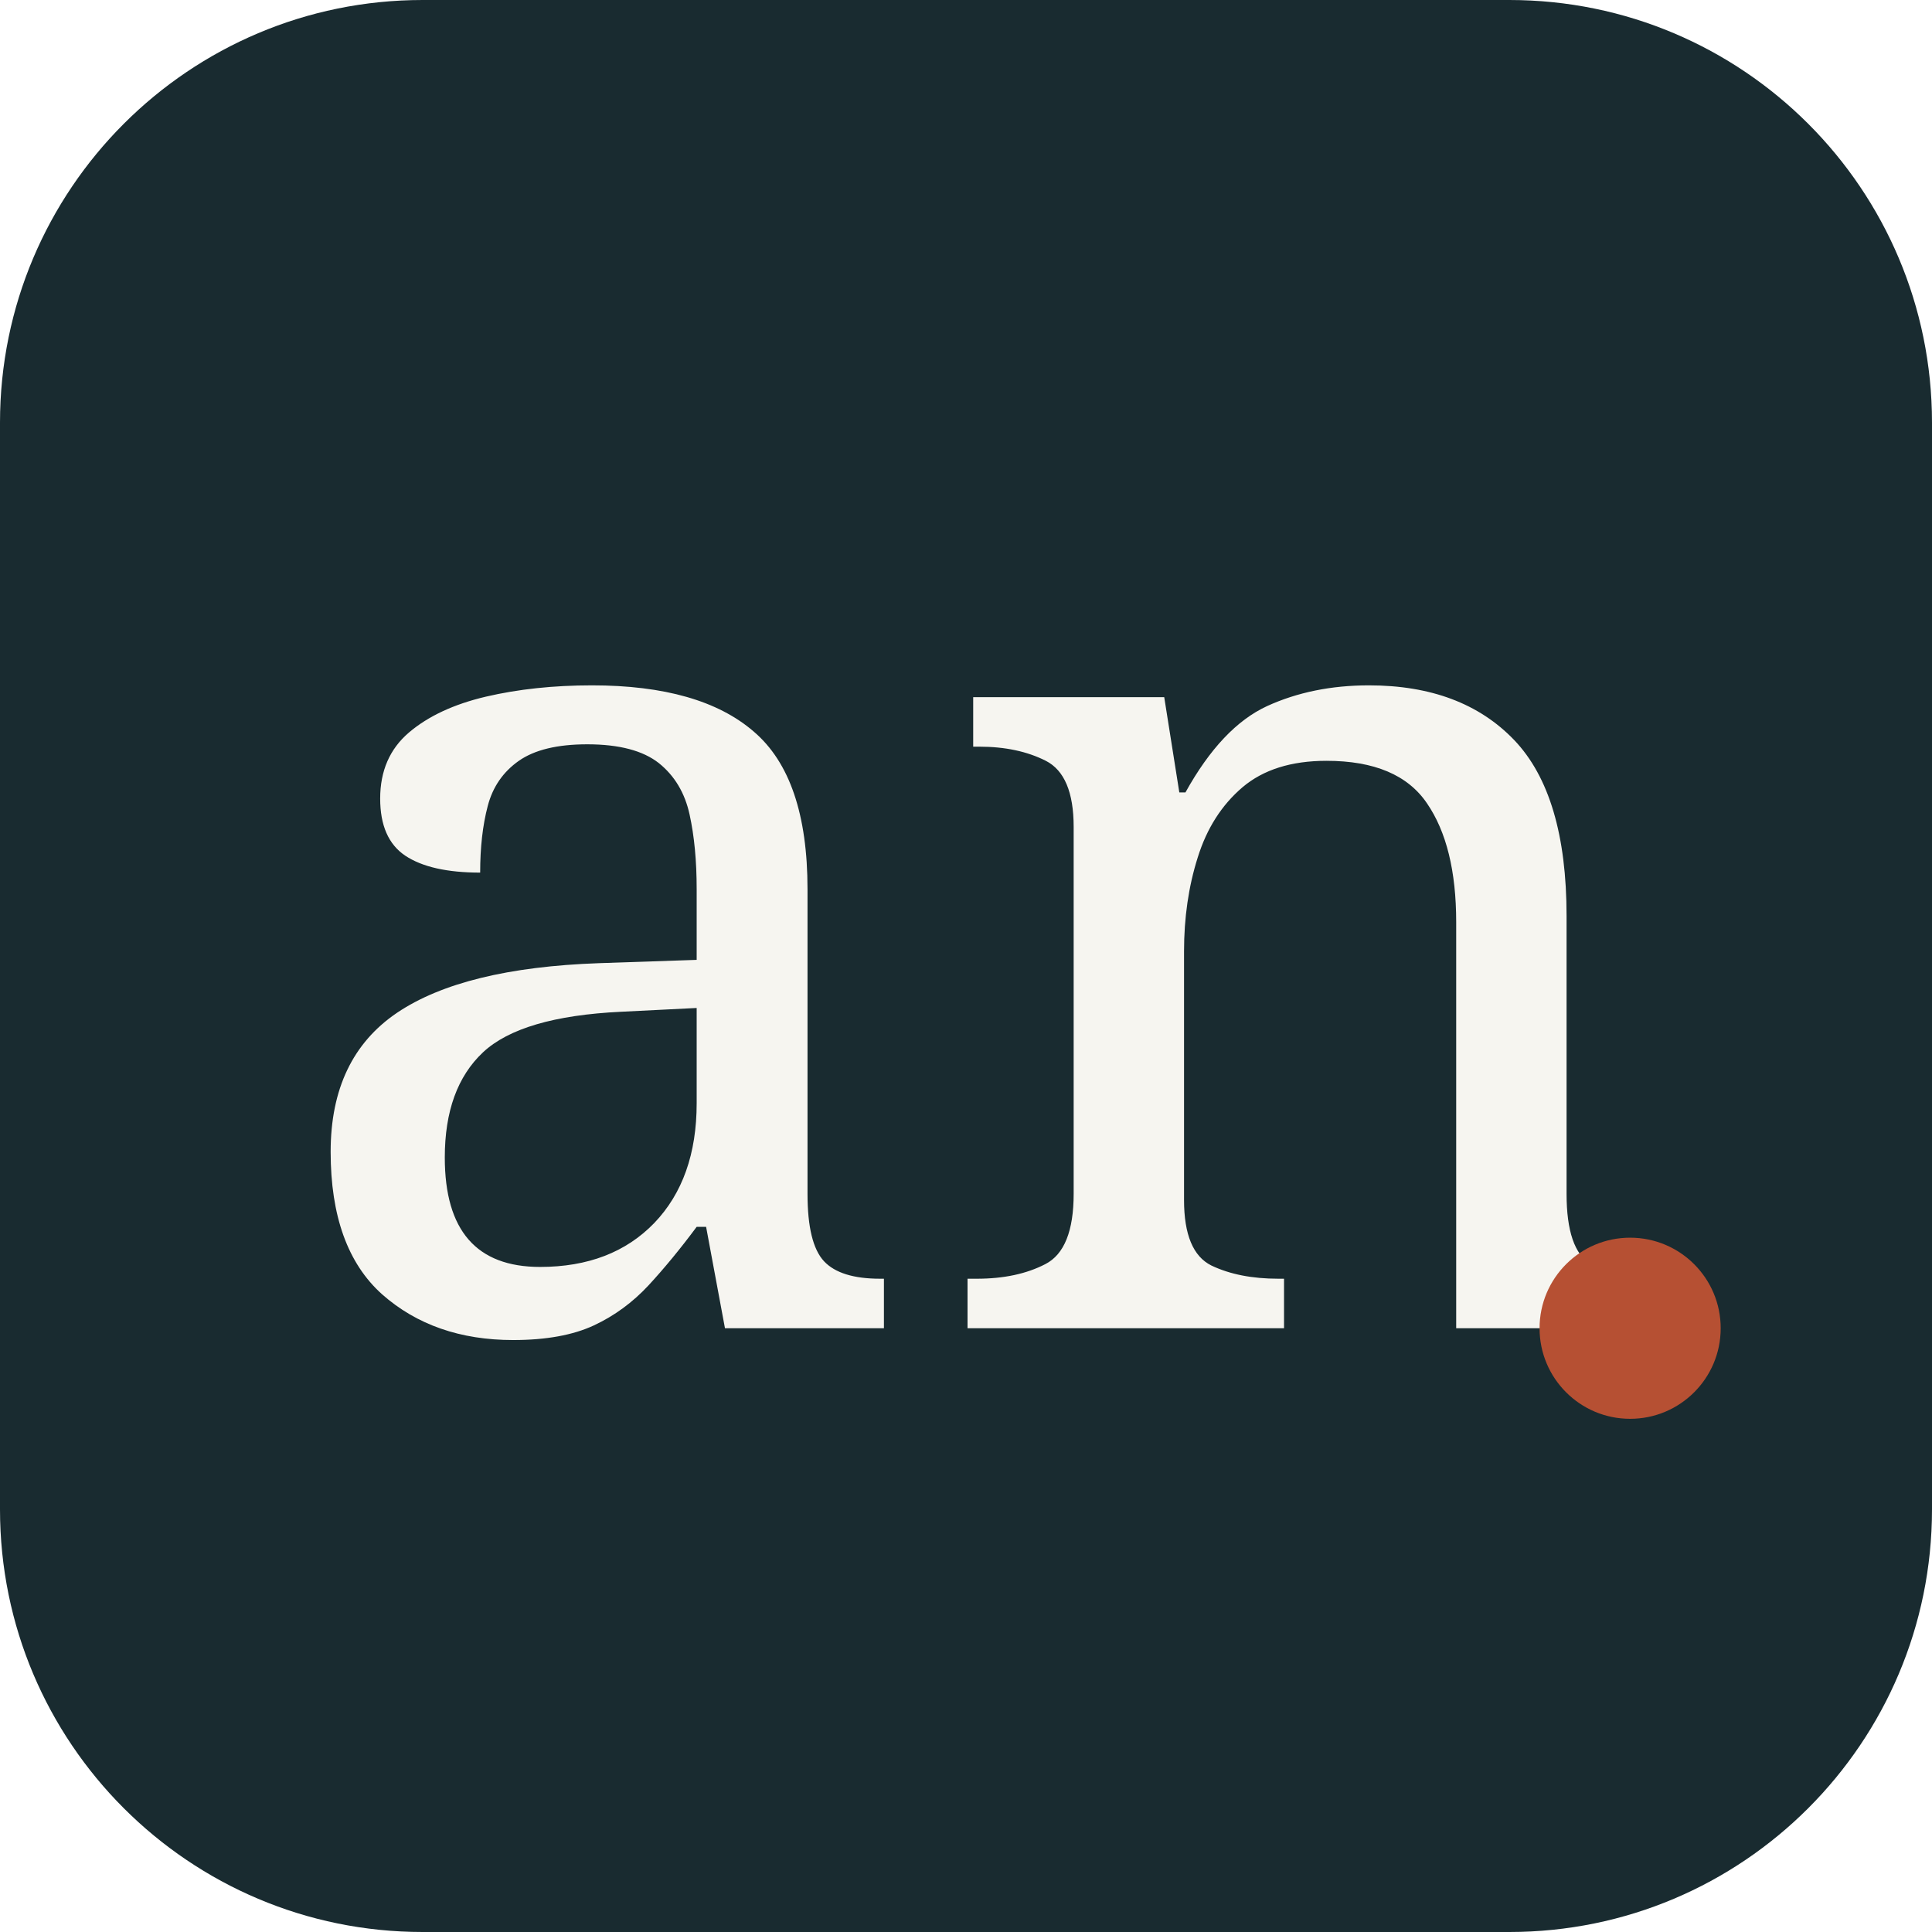
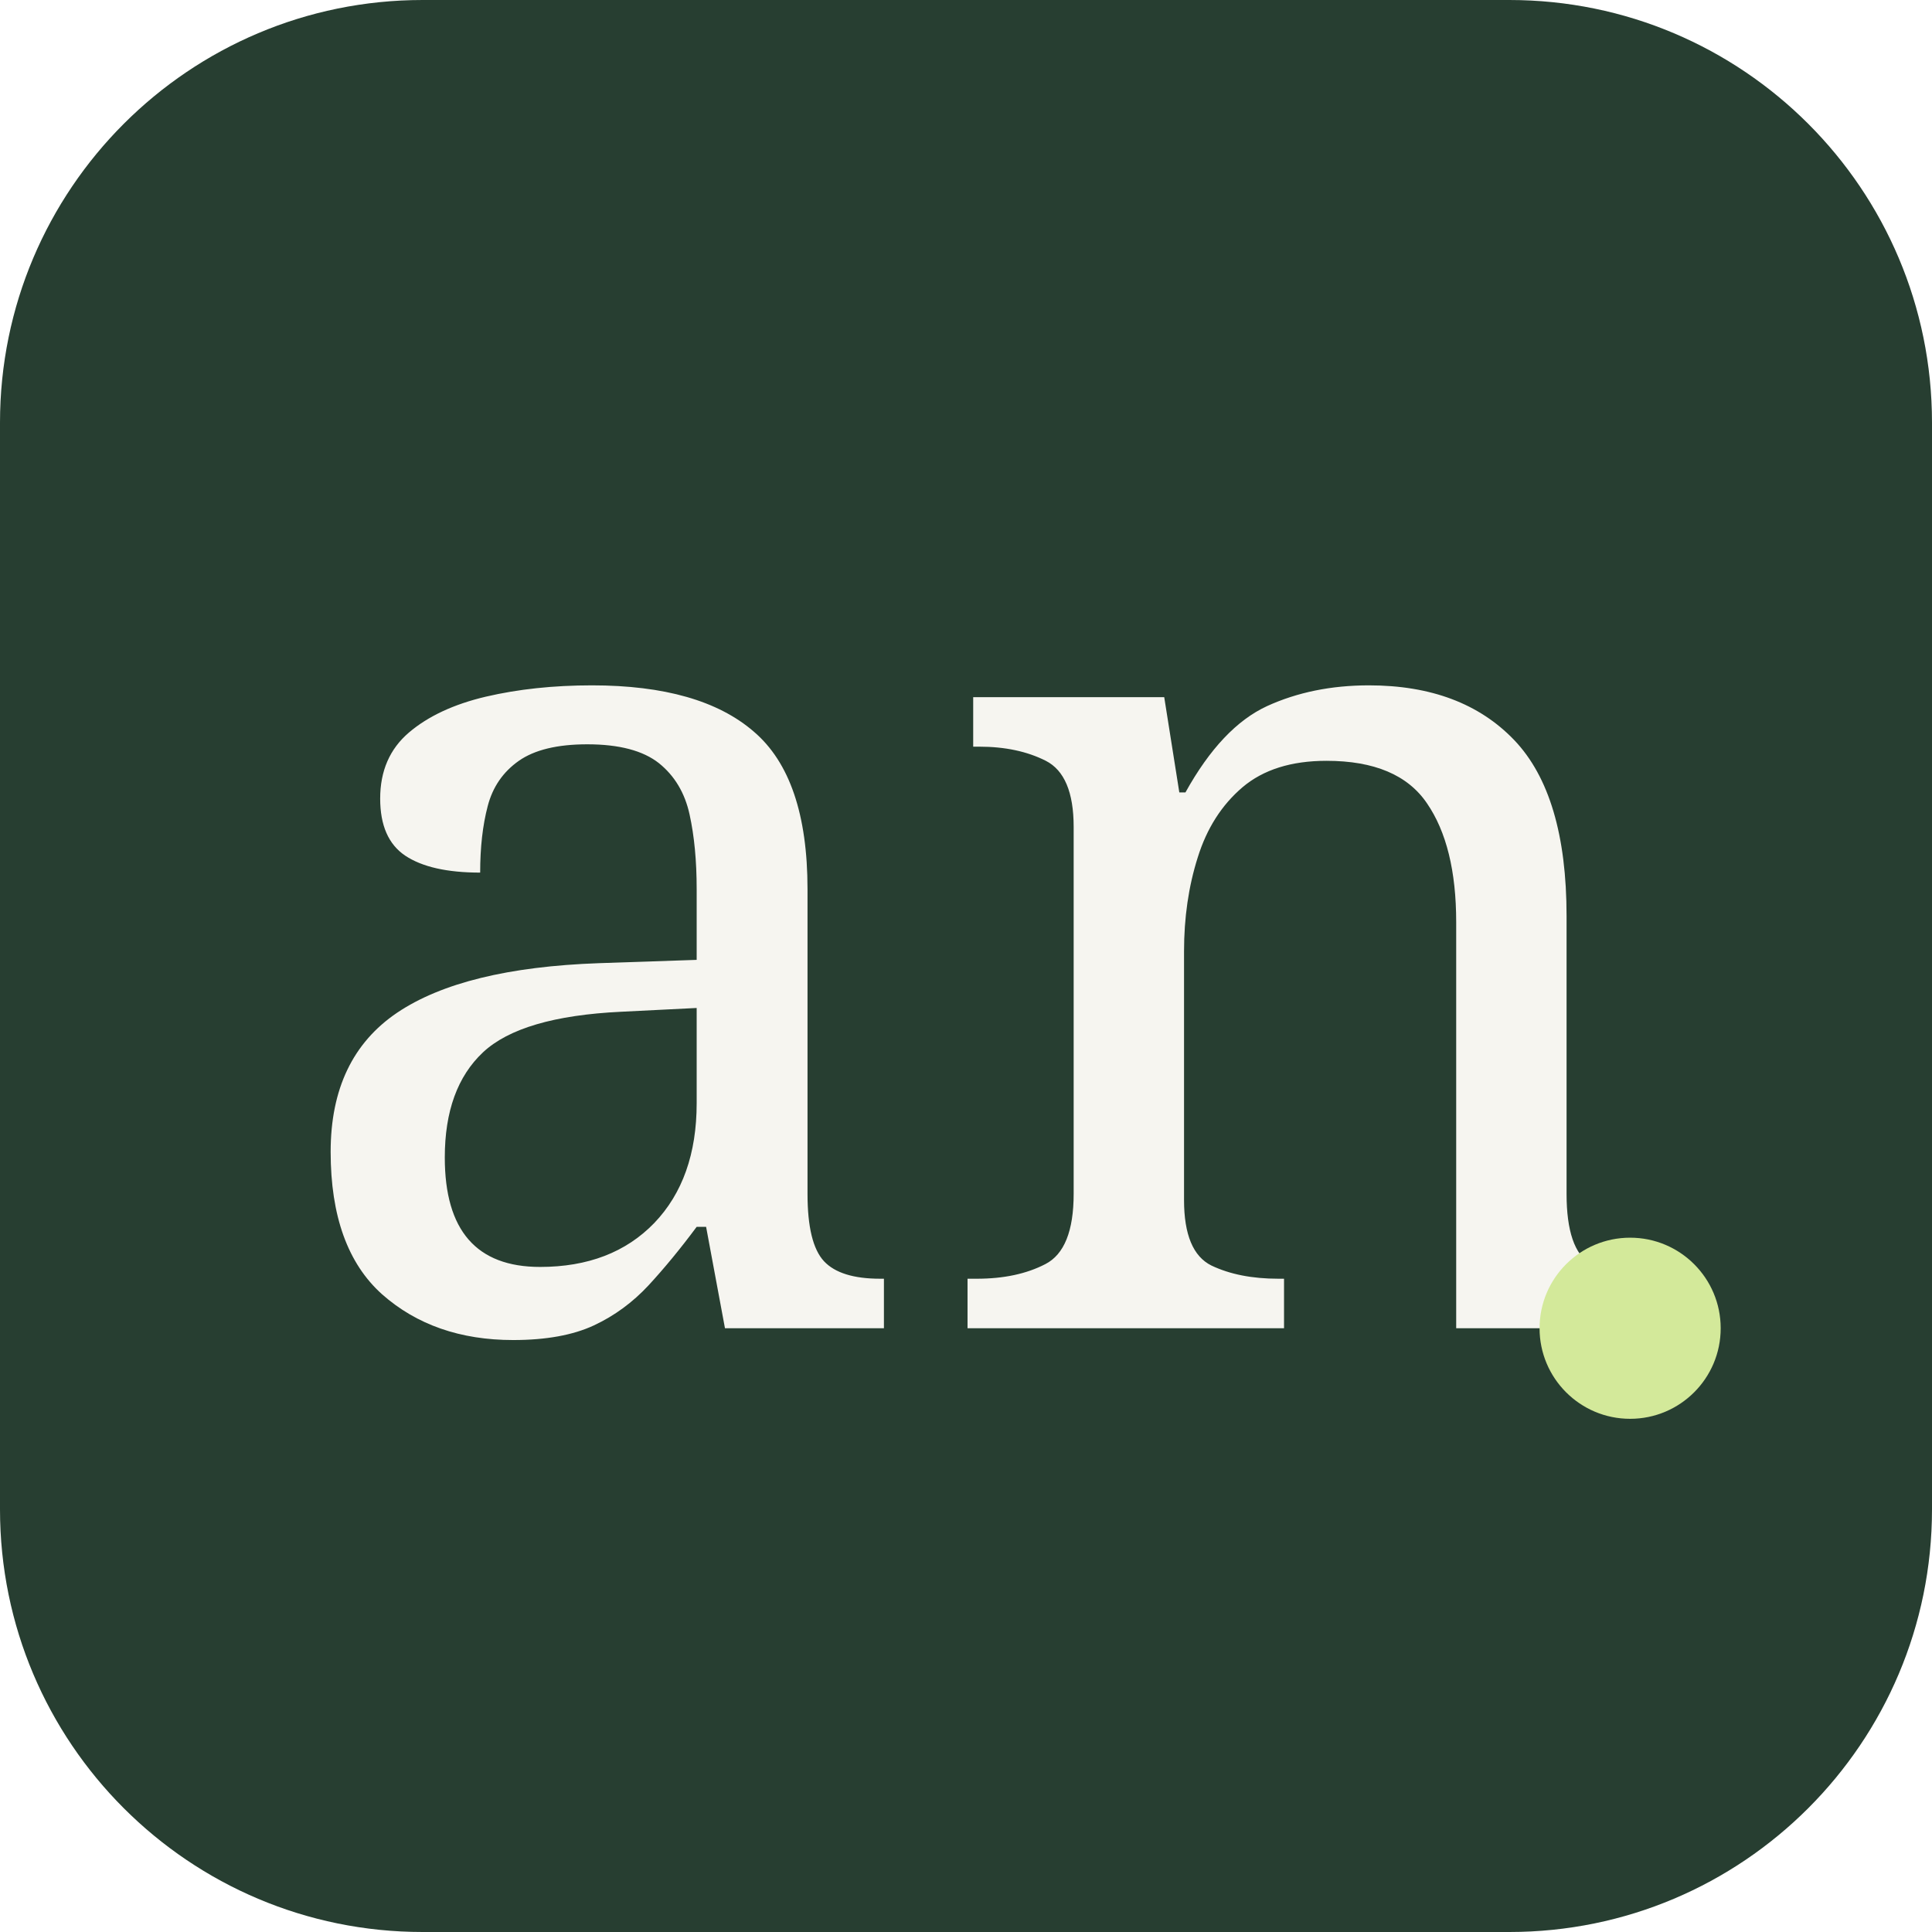
<svg xmlns="http://www.w3.org/2000/svg" viewBox="0 0 64 64">
-   <rect width="64" height="64" rx="14" fill="#192b30" />
+   <rect width="64" height="64" rx="14" fill="#273e31" />
  <text x="9" y="44" font-family="Georgia,serif" font-size="39" fill="#f6f5f0">an</text>
-   <circle cx="54" cy="44" r="3" fill="#b65033" />
+   <circle cx="54" cy="44" r="3" fill="#d3e99a" />
</svg>
